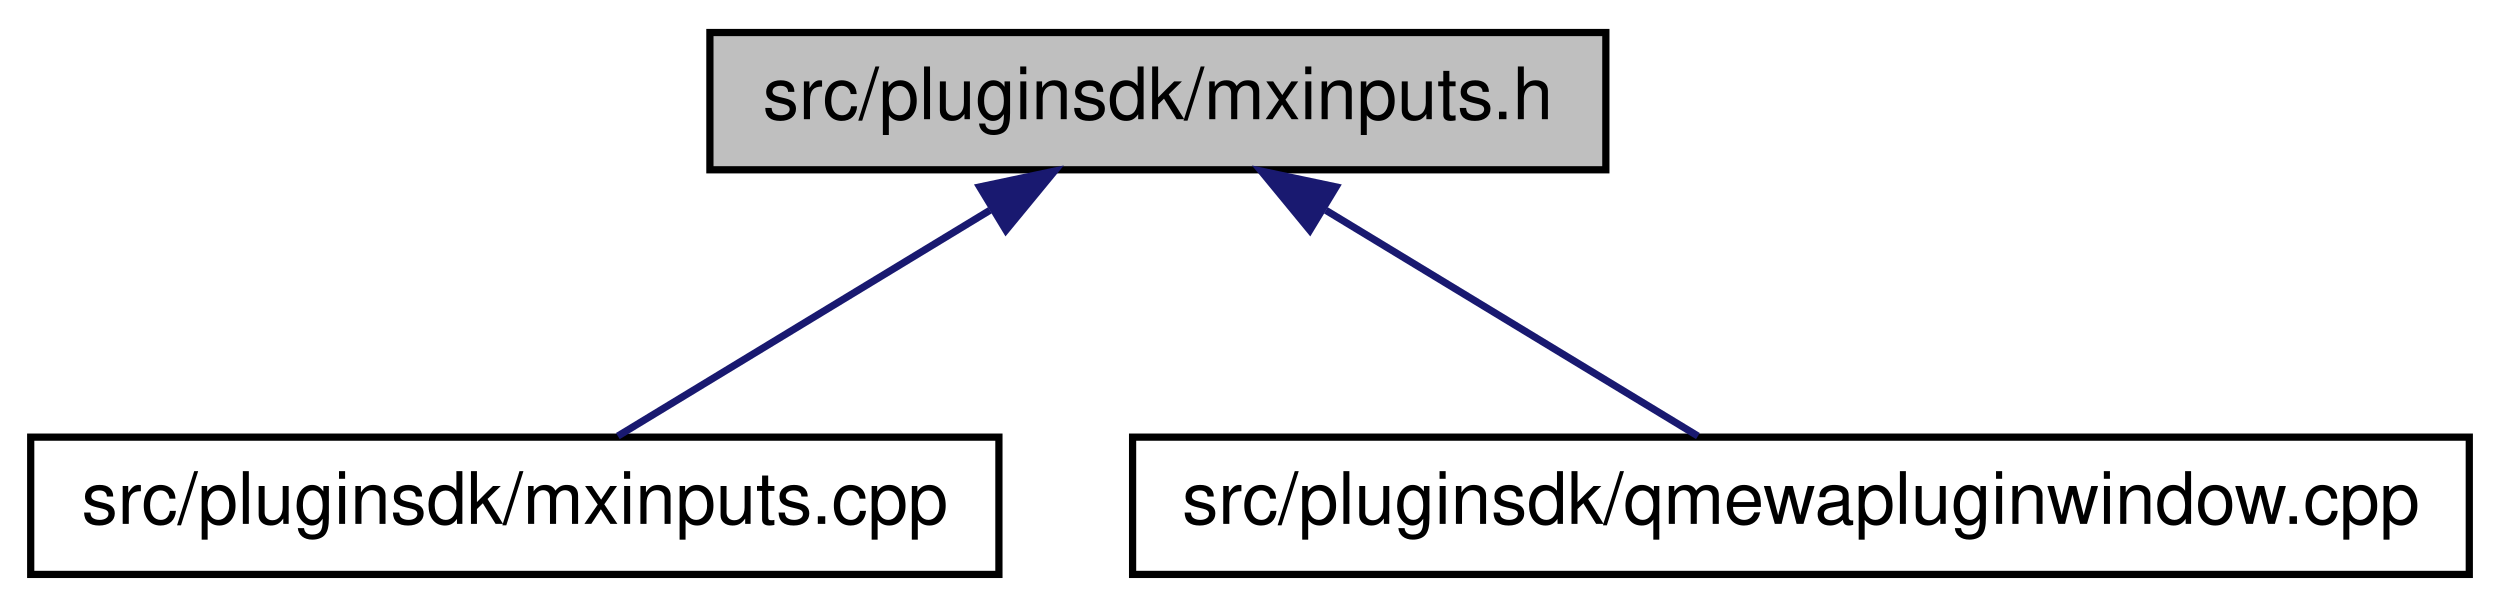
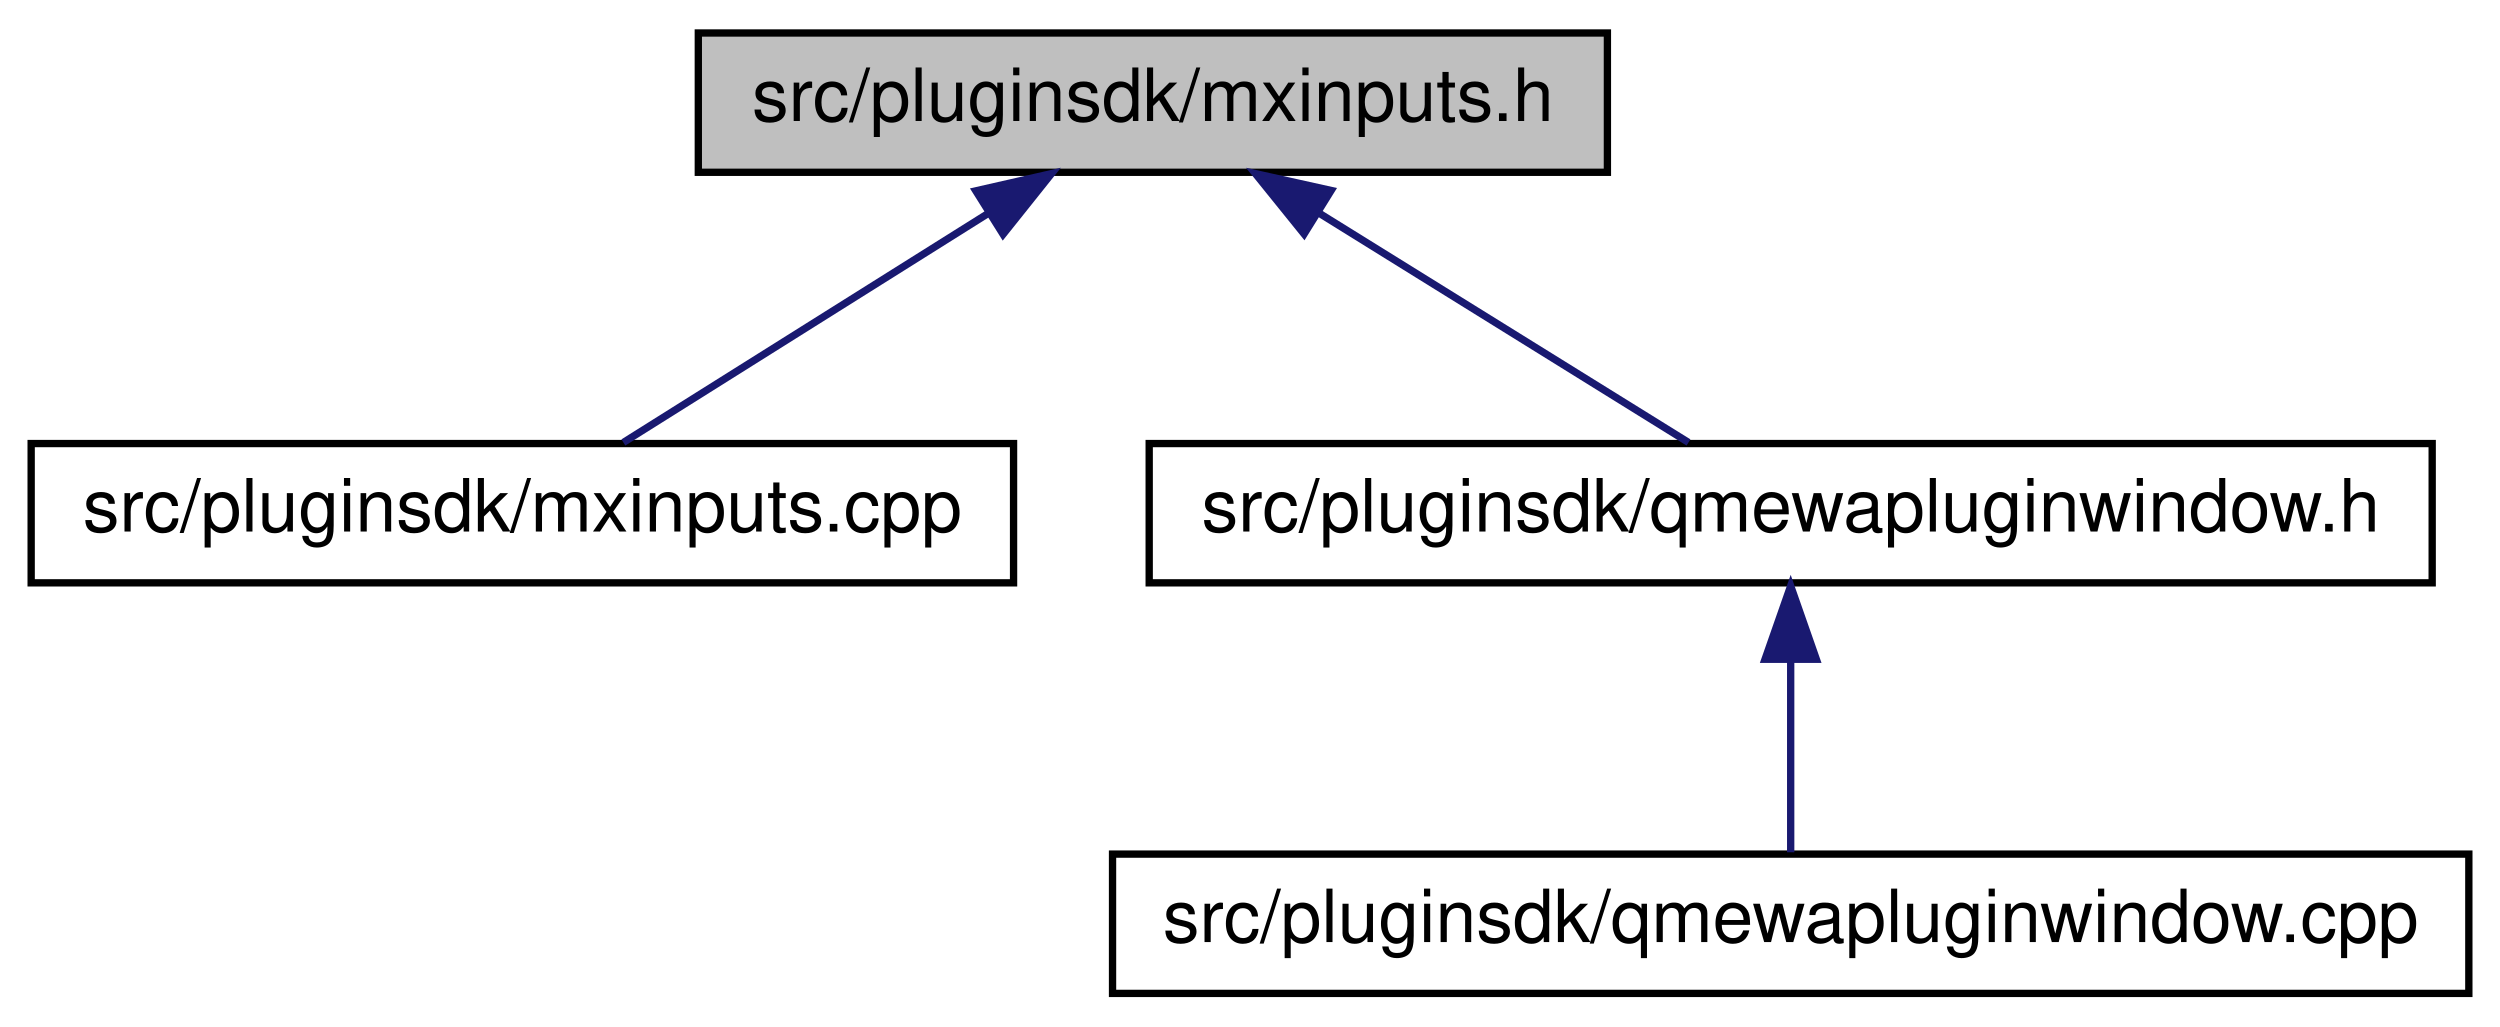
- <svg xmlns="http://www.w3.org/2000/svg" xmlns:xlink="http://www.w3.org/1999/xlink" width="346pt" height="84pt" viewBox="0.00 0.00 345.50 84.00">
-   <g id="graph0" class="graph" transform="scale(1 1) rotate(0) translate(4 80)">
+ <svg xmlns="http://www.w3.org/2000/svg" xmlns:xlink="http://www.w3.org/1999/xlink" width="341pt" height="140pt" viewBox="0.00 0.00 340.50 140.00">
+   <g id="graph0" class="graph" transform="scale(1 1) rotate(0) translate(4 136)">
    <g id="node1" class="node">
      <g id="a_node1">
        <a xlink:title=" ">
-           <polygon fill="#bfbfbf" stroke="black" points="94,-56.5 94,-75.5 218,-75.5 218,-56.5 94,-56.5" />
-           <text text-anchor="middle" x="156" y="-63.5" font-family="Helvetica,sans-Serif" font-size="10.00">src/pluginsdk/mxinputs.h</text>
+           <polygon fill="#bfbfbf" stroke="black" points="91,-112.5 91,-131.5 215,-131.5 215,-112.5 91,-112.5" />
+           <text text-anchor="middle" x="153" y="-119.5" font-family="Helvetica,sans-Serif" font-size="10.00">src/pluginsdk/mxinputs.h</text>
        </a>
      </g>
    </g>
    <g id="node2" class="node">
      <g id="a_node2">
        <a xlink:href="mxinputs_8cpp.html" target="_top" xlink:title=" ">
-           <polygon fill="none" stroke="black" points="0,-0.5 0,-19.5 134,-19.5 134,-0.5 0,-0.5" />
-           <text text-anchor="middle" x="67" y="-7.5" font-family="Helvetica,sans-Serif" font-size="10.00">src/pluginsdk/mxinputs.cpp</text>
+           <polygon fill="none" stroke="black" points="0,-56.5 0,-75.5 134,-75.5 134,-56.5 0,-56.5" />
+           <text text-anchor="middle" x="67" y="-63.5" font-family="Helvetica,sans-Serif" font-size="10.00">src/pluginsdk/mxinputs.cpp</text>
        </a>
      </g>
    </g>
    <g id="edge1" class="edge">
-       <path fill="none" stroke="midnightblue" d="M132.76,-50.9C116.44,-41 95.13,-28.07 81.26,-19.65" />
-       <polygon fill="midnightblue" stroke="midnightblue" points="131.34,-54.13 141.7,-56.32 134.97,-48.14 131.34,-54.13" />
+       <path fill="none" stroke="midnightblue" d="M130.55,-106.9C114.78,-97 94.19,-84.07 80.78,-75.65" />
+       <polygon fill="midnightblue" stroke="midnightblue" points="128.85,-109.97 139.18,-112.32 132.57,-104.04 128.85,-109.97" />
    </g>
    <g id="node3" class="node">
      <g id="a_node3">
-         <a xlink:href="qmewapluginwindow_8cpp.html" target="_top" xlink:title=" ">
-           <polygon fill="none" stroke="black" points="152.5,-0.5 152.5,-19.5 337.5,-19.5 337.5,-0.5 152.5,-0.5" />
-           <text text-anchor="middle" x="245" y="-7.5" font-family="Helvetica,sans-Serif" font-size="10.00">src/pluginsdk/qmewapluginwindow.cpp</text>
+         <a xlink:href="qmewapluginwindow_8h.html" target="_top" xlink:title=" ">
+           <polygon fill="none" stroke="black" points="152.5,-56.5 152.5,-75.5 327.5,-75.5 327.5,-56.5 152.5,-56.5" />
+           <text text-anchor="middle" x="240" y="-63.5" font-family="Helvetica,sans-Serif" font-size="10.00">src/pluginsdk/qmewapluginwindow.h</text>
        </a>
      </g>
    </g>
    <g id="edge2" class="edge">
-       <path fill="none" stroke="midnightblue" d="M179.24,-50.9C195.56,-41 216.87,-28.07 230.74,-19.65" />
-       <polygon fill="midnightblue" stroke="midnightblue" points="177.03,-48.14 170.3,-56.32 180.66,-54.13 177.03,-48.14" />
+       <path fill="none" stroke="midnightblue" d="M175.72,-106.9C191.67,-97 212.5,-84.07 226.06,-75.65" />
+       <polygon fill="midnightblue" stroke="midnightblue" points="173.63,-104.08 166.98,-112.32 177.32,-110.02 173.63,-104.08" />
+     </g>
+     <g id="node4" class="node">
+       <g id="a_node4">
+         <a xlink:href="qmewapluginwindow_8cpp.html" target="_top" xlink:title=" ">
+           <polygon fill="none" stroke="black" points="147.5,-0.5 147.5,-19.5 332.5,-19.5 332.5,-0.5 147.5,-0.5" />
+           <text text-anchor="middle" x="240" y="-7.5" font-family="Helvetica,sans-Serif" font-size="10.00">src/pluginsdk/qmewapluginwindow.cpp</text>
+         </a>
+       </g>
+     </g>
+     <g id="edge3" class="edge">
+       <path fill="none" stroke="midnightblue" d="M240,-45.8C240,-36.91 240,-26.78 240,-19.75" />
+       <polygon fill="midnightblue" stroke="midnightblue" points="236.5,-46.08 240,-56.08 243.5,-46.08 236.5,-46.08" />
    </g>
  </g>
</svg>
